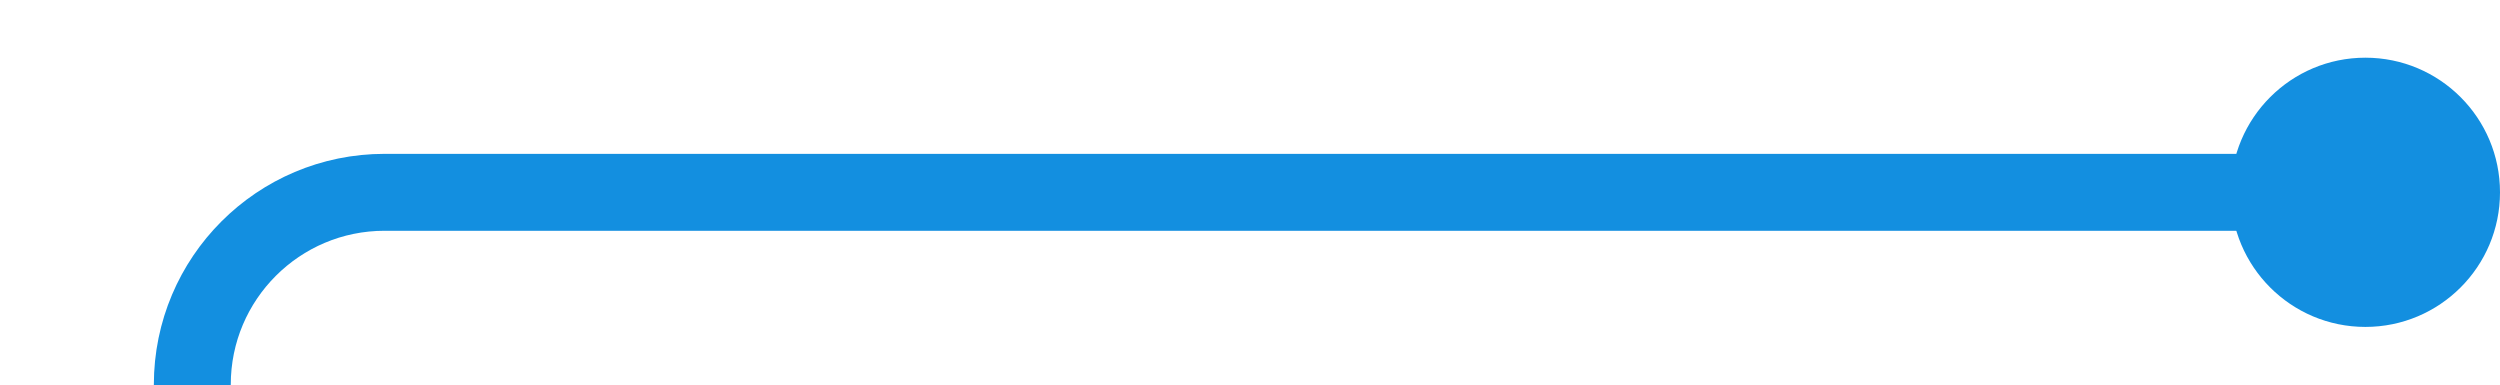
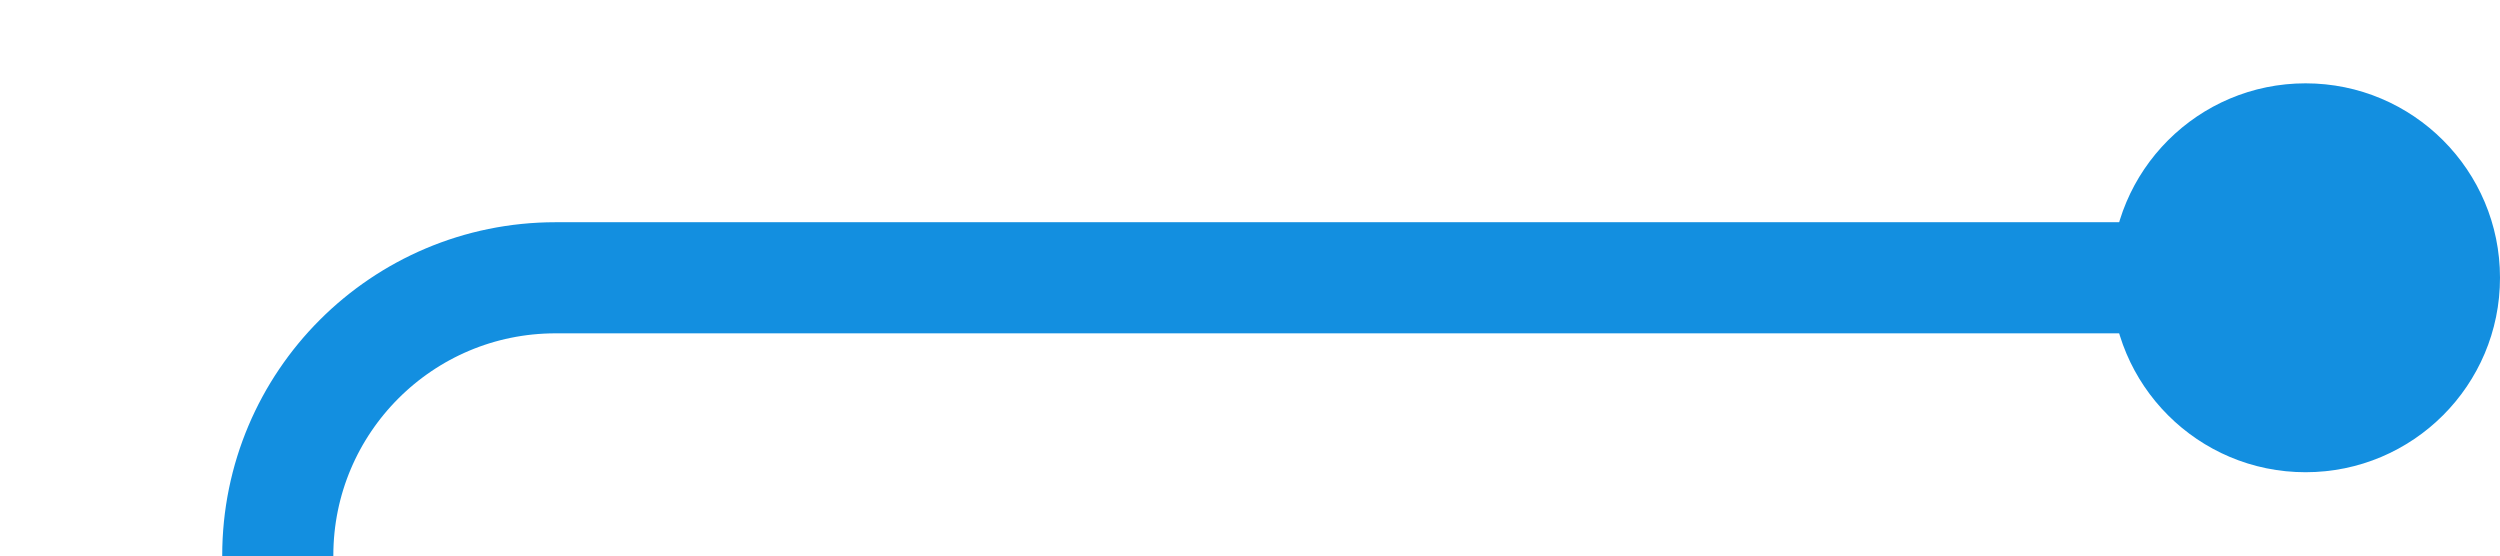
- <svg xmlns="http://www.w3.org/2000/svg" version="1.1" width="65px" height="10px" preserveAspectRatio="xMinYMid meet" viewBox="95 978  65 8">
-   <path d="M 158 982  L 105 982  A 5 5 0 0 0 100 987 L 100 1232  A 5 5 0 0 0 105 1237 L 134 1237  " stroke-width="2" stroke="#138fe0" fill="none" />
-   <path d="M 156.5 978.5  A 3.5 3.5 0 0 0 153 982 A 3.5 3.5 0 0 0 156.5 985.5 A 3.5 3.5 0 0 0 160 982 A 3.5 3.5 0 0 0 156.5 978.5 Z M 133 1244.6  L 140 1237  L 133 1229.4  L 133 1244.6  Z " fill-rule="nonzero" fill="#138fe0" stroke="none" />
+ <svg xmlns="http://www.w3.org/2000/svg" version="1.1" width="45px" height="10px" preserveAspectRatio="xMinYMid meet" viewBox="115 942  45 8">
+   <path d="M 158 946  L 125 946  A 5 5 0 0 0 120 951 L 120 1196  A 5 5 0 0 0 125 1201 L 134 1201  " stroke-width="2" stroke="#138fe0" fill="none" />
+   <path d="M 156.5 942.5  A 3.5 3.5 0 0 0 153 946 A 3.5 3.5 0 0 0 156.5 949.5 A 3.5 3.5 0 0 0 160 946 A 3.5 3.5 0 0 0 156.5 942.5 Z M 133 1208.6  L 140 1201  L 133 1193.4  L 133 1208.6  Z " fill-rule="nonzero" fill="#138fe0" stroke="none" />
</svg>
